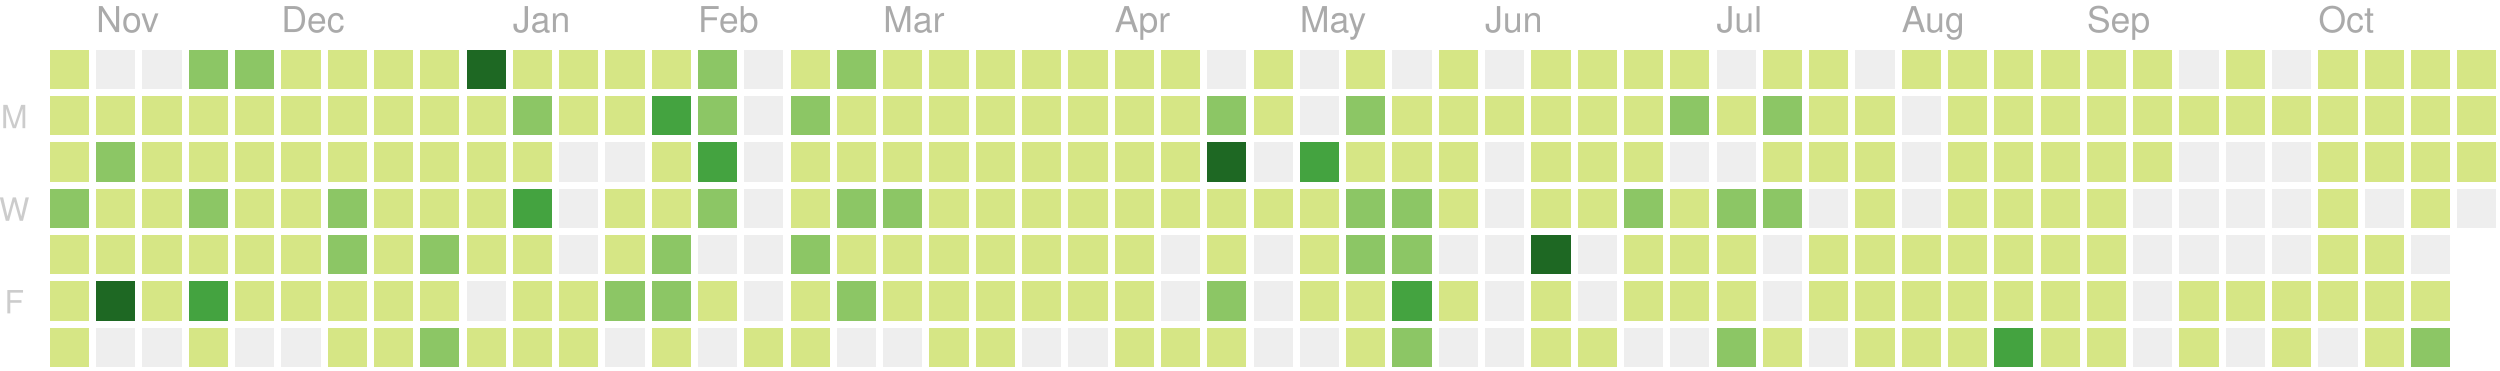
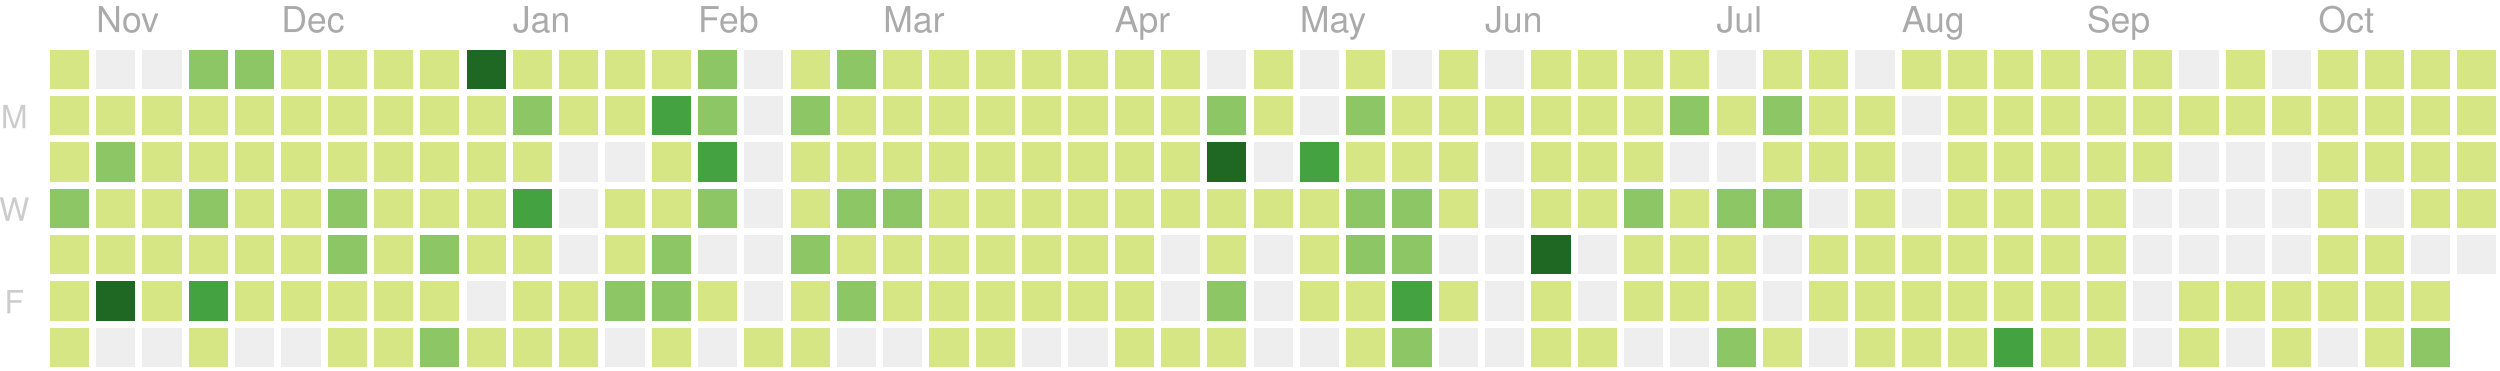
<svg xmlns="http://www.w3.org/2000/svg" version="1.1" width="702" height="104">
  <rect style="fill:#d6e685;shape-rendering:crispedges;" data-score="10" data-date="2018-10-28" x="14" y="14" width="11" height="11" />
  <rect style="fill:#eeeeee;shape-rendering:crispedges;" data-score="0" data-date="2018-11-04" x="27" y="14" width="11" height="11" />
  <rect style="fill:#eeeeee;shape-rendering:crispedges;" data-score="0" data-date="2018-11-11" x="40" y="14" width="11" height="11" />
  <rect style="fill:#8cc665;shape-rendering:crispedges;" data-score="15" data-date="2018-11-18" x="53" y="14" width="11" height="11" />
  <rect style="fill:#8cc665;shape-rendering:crispedges;" data-score="17" data-date="2018-11-25" x="66" y="14" width="11" height="11" />
  <rect style="fill:#d6e685;shape-rendering:crispedges;" data-score="4" data-date="2018-12-02" x="79" y="14" width="11" height="11" />
  <rect style="fill:#d6e685;shape-rendering:crispedges;" data-score="2" data-date="2018-12-09" x="92" y="14" width="11" height="11" />
  <rect style="fill:#d6e685;shape-rendering:crispedges;" data-score="3" data-date="2018-12-16" x="105" y="14" width="11" height="11" />
  <rect style="fill:#d6e685;shape-rendering:crispedges;" data-score="4" data-date="2018-12-23" x="118" y="14" width="11" height="11" />
  <rect style="fill:#1e6823;shape-rendering:crispedges;" data-score="77" data-date="2018-12-30" x="131" y="14" width="11" height="11" />
  <rect style="fill:#d6e685;shape-rendering:crispedges;" data-score="7" data-date="2019-01-06" x="144" y="14" width="11" height="11" />
  <rect style="fill:#d6e685;shape-rendering:crispedges;" data-score="1" data-date="2019-01-13" x="157" y="14" width="11" height="11" />
  <rect style="fill:#d6e685;shape-rendering:crispedges;" data-score="8" data-date="2019-01-20" x="170" y="14" width="11" height="11" />
  <rect style="fill:#d6e685;shape-rendering:crispedges;" data-score="7" data-date="2019-01-27" x="183" y="14" width="11" height="11" />
  <rect style="fill:#8cc665;shape-rendering:crispedges;" data-score="20" data-date="2019-02-03" x="196" y="14" width="11" height="11" />
  <rect style="fill:#eeeeee;shape-rendering:crispedges;" data-score="0" data-date="2019-02-10" x="209" y="14" width="11" height="11" />
  <rect style="fill:#d6e685;shape-rendering:crispedges;" data-score="2" data-date="2019-02-17" x="222" y="14" width="11" height="11" />
  <rect style="fill:#8cc665;shape-rendering:crispedges;" data-score="13" data-date="2019-02-24" x="235" y="14" width="11" height="11" />
  <rect style="fill:#d6e685;shape-rendering:crispedges;" data-score="6" data-date="2019-03-03" x="248" y="14" width="11" height="11" />
  <rect style="fill:#d6e685;shape-rendering:crispedges;" data-score="6" data-date="2019-03-10" x="261" y="14" width="11" height="11" />
  <rect style="fill:#d6e685;shape-rendering:crispedges;" data-score="1" data-date="2019-03-17" x="274" y="14" width="11" height="11" />
  <rect style="fill:#d6e685;shape-rendering:crispedges;" data-score="4" data-date="2019-03-24" x="287" y="14" width="11" height="11" />
  <rect style="fill:#d6e685;shape-rendering:crispedges;" data-score="3" data-date="2019-03-31" x="300" y="14" width="11" height="11" />
  <rect style="fill:#d6e685;shape-rendering:crispedges;" data-score="2" data-date="2019-04-07" x="313" y="14" width="11" height="11" />
  <rect style="fill:#d6e685;shape-rendering:crispedges;" data-score="3" data-date="2019-04-14" x="326" y="14" width="11" height="11" />
  <rect style="fill:#eeeeee;shape-rendering:crispedges;" data-score="0" data-date="2019-04-21" x="339" y="14" width="11" height="11" />
  <rect style="fill:#d6e685;shape-rendering:crispedges;" data-score="9" data-date="2019-04-28" x="352" y="14" width="11" height="11" />
  <rect style="fill:#eeeeee;shape-rendering:crispedges;" data-score="0" data-date="2019-05-05" x="365" y="14" width="11" height="11" />
  <rect style="fill:#d6e685;shape-rendering:crispedges;" data-score="6" data-date="2019-05-12" x="378" y="14" width="11" height="11" />
  <rect style="fill:#eeeeee;shape-rendering:crispedges;" data-score="0" data-date="2019-05-19" x="391" y="14" width="11" height="11" />
  <rect style="fill:#d6e685;shape-rendering:crispedges;" data-score="4" data-date="2019-05-26" x="404" y="14" width="11" height="11" />
  <rect style="fill:#eeeeee;shape-rendering:crispedges;" data-score="0" data-date="2019-06-02" x="417" y="14" width="11" height="11" />
  <rect style="fill:#d6e685;shape-rendering:crispedges;" data-score="1" data-date="2019-06-09" x="430" y="14" width="11" height="11" />
  <rect style="fill:#d6e685;shape-rendering:crispedges;" data-score="3" data-date="2019-06-16" x="443" y="14" width="11" height="11" />
  <rect style="fill:#d6e685;shape-rendering:crispedges;" data-score="2" data-date="2019-06-23" x="456" y="14" width="11" height="11" />
  <rect style="fill:#d6e685;shape-rendering:crispedges;" data-score="2" data-date="2019-06-30" x="469" y="14" width="11" height="11" />
  <rect style="fill:#eeeeee;shape-rendering:crispedges;" data-score="0" data-date="2019-07-07" x="482" y="14" width="11" height="11" />
  <rect style="fill:#d6e685;shape-rendering:crispedges;" data-score="7" data-date="2019-07-14" x="495" y="14" width="11" height="11" />
  <rect style="fill:#d6e685;shape-rendering:crispedges;" data-score="1" data-date="2019-07-21" x="508" y="14" width="11" height="11" />
  <rect style="fill:#eeeeee;shape-rendering:crispedges;" data-score="0" data-date="2019-07-28" x="521" y="14" width="11" height="11" />
  <rect style="fill:#d6e685;shape-rendering:crispedges;" data-score="3" data-date="2019-08-04" x="534" y="14" width="11" height="11" />
  <rect style="fill:#d6e685;shape-rendering:crispedges;" data-score="9" data-date="2019-08-11" x="547" y="14" width="11" height="11" />
  <rect style="fill:#d6e685;shape-rendering:crispedges;" data-score="1" data-date="2019-08-18" x="560" y="14" width="11" height="11" />
  <rect style="fill:#d6e685;shape-rendering:crispedges;" data-score="11" data-date="2019-08-25" x="573" y="14" width="11" height="11" />
  <rect style="fill:#d6e685;shape-rendering:crispedges;" data-score="4" data-date="2019-09-01" x="586" y="14" width="11" height="11" />
  <rect style="fill:#d6e685;shape-rendering:crispedges;" data-score="5" data-date="2019-09-08" x="599" y="14" width="11" height="11" />
  <rect style="fill:#eeeeee;shape-rendering:crispedges;" data-score="0" data-date="2019-09-15" x="612" y="14" width="11" height="11" />
  <rect style="fill:#d6e685;shape-rendering:crispedges;" data-score="6" data-date="2019-09-22" x="625" y="14" width="11" height="11" />
  <rect style="fill:#eeeeee;shape-rendering:crispedges;" data-score="0" data-date="2019-09-29" x="638" y="14" width="11" height="11" />
  <rect style="fill:#d6e685;shape-rendering:crispedges;" data-score="3" data-date="2019-10-06" x="651" y="14" width="11" height="11" />
  <rect style="fill:#d6e685;shape-rendering:crispedges;" data-score="2" data-date="2019-10-13" x="664" y="14" width="11" height="11" />
  <rect style="fill:#d6e685;shape-rendering:crispedges;" data-score="11" data-date="2019-10-20" x="677" y="14" width="11" height="11" />
  <rect style="fill:#d6e685;shape-rendering:crispedges;" data-score="4" data-date="2019-10-27" x="690" y="14" width="11" height="11" />
  <rect style="fill:#d6e685;shape-rendering:crispedges;" data-score="9" data-date="2018-10-29" x="14" y="27" width="11" height="11" />
  <rect style="fill:#d6e685;shape-rendering:crispedges;" data-score="6" data-date="2018-11-05" x="27" y="27" width="11" height="11" />
  <rect style="fill:#d6e685;shape-rendering:crispedges;" data-score="10" data-date="2018-11-12" x="40" y="27" width="11" height="11" />
  <rect style="fill:#d6e685;shape-rendering:crispedges;" data-score="11" data-date="2018-11-19" x="53" y="27" width="11" height="11" />
  <rect style="fill:#d6e685;shape-rendering:crispedges;" data-score="10" data-date="2018-11-26" x="66" y="27" width="11" height="11" />
  <rect style="fill:#d6e685;shape-rendering:crispedges;" data-score="4" data-date="2018-12-03" x="79" y="27" width="11" height="11" />
  <rect style="fill:#d6e685;shape-rendering:crispedges;" data-score="8" data-date="2018-12-10" x="92" y="27" width="11" height="11" />
  <rect style="fill:#d6e685;shape-rendering:crispedges;" data-score="9" data-date="2018-12-17" x="105" y="27" width="11" height="11" />
  <rect style="fill:#d6e685;shape-rendering:crispedges;" data-score="4" data-date="2018-12-24" x="118" y="27" width="11" height="11" />
  <rect style="fill:#d6e685;shape-rendering:crispedges;" data-score="8" data-date="2018-12-31" x="131" y="27" width="11" height="11" />
  <rect style="fill:#8cc665;shape-rendering:crispedges;" data-score="12" data-date="2019-01-07" x="144" y="27" width="11" height="11" />
  <rect style="fill:#d6e685;shape-rendering:crispedges;" data-score="2" data-date="2019-01-14" x="157" y="27" width="11" height="11" />
  <rect style="fill:#d6e685;shape-rendering:crispedges;" data-score="6" data-date="2019-01-21" x="170" y="27" width="11" height="11" />
  <rect style="fill:#44a340;shape-rendering:crispedges;" data-score="26" data-date="2019-01-28" x="183" y="27" width="11" height="11" />
  <rect style="fill:#8cc665;shape-rendering:crispedges;" data-score="17" data-date="2019-02-04" x="196" y="27" width="11" height="11" />
  <rect style="fill:#eeeeee;shape-rendering:crispedges;" data-score="0" data-date="2019-02-11" x="209" y="27" width="11" height="11" />
  <rect style="fill:#8cc665;shape-rendering:crispedges;" data-score="14" data-date="2019-02-18" x="222" y="27" width="11" height="11" />
  <rect style="fill:#d6e685;shape-rendering:crispedges;" data-score="3" data-date="2019-02-25" x="235" y="27" width="11" height="11" />
  <rect style="fill:#d6e685;shape-rendering:crispedges;" data-score="11" data-date="2019-03-04" x="248" y="27" width="11" height="11" />
  <rect style="fill:#d6e685;shape-rendering:crispedges;" data-score="5" data-date="2019-03-11" x="261" y="27" width="11" height="11" />
  <rect style="fill:#d6e685;shape-rendering:crispedges;" data-score="11" data-date="2019-03-18" x="274" y="27" width="11" height="11" />
  <rect style="fill:#d6e685;shape-rendering:crispedges;" data-score="4" data-date="2019-03-25" x="287" y="27" width="11" height="11" />
  <rect style="fill:#d6e685;shape-rendering:crispedges;" data-score="2" data-date="2019-04-01" x="300" y="27" width="11" height="11" />
  <rect style="fill:#d6e685;shape-rendering:crispedges;" data-score="2" data-date="2019-04-08" x="313" y="27" width="11" height="11" />
  <rect style="fill:#d6e685;shape-rendering:crispedges;" data-score="2" data-date="2019-04-15" x="326" y="27" width="11" height="11" />
  <rect style="fill:#8cc665;shape-rendering:crispedges;" data-score="12" data-date="2019-04-22" x="339" y="27" width="11" height="11" />
  <rect style="fill:#d6e685;shape-rendering:crispedges;" data-score="7" data-date="2019-04-29" x="352" y="27" width="11" height="11" />
  <rect style="fill:#eeeeee;shape-rendering:crispedges;" data-score="0" data-date="2019-05-06" x="365" y="27" width="11" height="11" />
  <rect style="fill:#8cc665;shape-rendering:crispedges;" data-score="17" data-date="2019-05-13" x="378" y="27" width="11" height="11" />
  <rect style="fill:#d6e685;shape-rendering:crispedges;" data-score="11" data-date="2019-05-20" x="391" y="27" width="11" height="11" />
  <rect style="fill:#d6e685;shape-rendering:crispedges;" data-score="11" data-date="2019-05-27" x="404" y="27" width="11" height="11" />
  <rect style="fill:#d6e685;shape-rendering:crispedges;" data-score="2" data-date="2019-06-03" x="417" y="27" width="11" height="11" />
  <rect style="fill:#d6e685;shape-rendering:crispedges;" data-score="5" data-date="2019-06-10" x="430" y="27" width="11" height="11" />
  <rect style="fill:#d6e685;shape-rendering:crispedges;" data-score="11" data-date="2019-06-17" x="443" y="27" width="11" height="11" />
  <rect style="fill:#d6e685;shape-rendering:crispedges;" data-score="5" data-date="2019-06-24" x="456" y="27" width="11" height="11" />
  <rect style="fill:#8cc665;shape-rendering:crispedges;" data-score="17" data-date="2019-07-01" x="469" y="27" width="11" height="11" />
  <rect style="fill:#d6e685;shape-rendering:crispedges;" data-score="6" data-date="2019-07-08" x="482" y="27" width="11" height="11" />
  <rect style="fill:#8cc665;shape-rendering:crispedges;" data-score="20" data-date="2019-07-15" x="495" y="27" width="11" height="11" />
  <rect style="fill:#d6e685;shape-rendering:crispedges;" data-score="6" data-date="2019-07-22" x="508" y="27" width="11" height="11" />
  <rect style="fill:#d6e685;shape-rendering:crispedges;" data-score="2" data-date="2019-07-29" x="521" y="27" width="11" height="11" />
  <rect style="fill:#eeeeee;shape-rendering:crispedges;" data-score="0" data-date="2019-08-05" x="534" y="27" width="11" height="11" />
  <rect style="fill:#d6e685;shape-rendering:crispedges;" data-score="6" data-date="2019-08-12" x="547" y="27" width="11" height="11" />
  <rect style="fill:#d6e685;shape-rendering:crispedges;" data-score="3" data-date="2019-08-19" x="560" y="27" width="11" height="11" />
  <rect style="fill:#d6e685;shape-rendering:crispedges;" data-score="4" data-date="2019-08-26" x="573" y="27" width="11" height="11" />
  <rect style="fill:#d6e685;shape-rendering:crispedges;" data-score="1" data-date="2019-09-02" x="586" y="27" width="11" height="11" />
  <rect style="fill:#d6e685;shape-rendering:crispedges;" data-score="9" data-date="2019-09-09" x="599" y="27" width="11" height="11" />
  <rect style="fill:#d6e685;shape-rendering:crispedges;" data-score="1" data-date="2019-09-16" x="612" y="27" width="11" height="11" />
  <rect style="fill:#d6e685;shape-rendering:crispedges;" data-score="2" data-date="2019-09-23" x="625" y="27" width="11" height="11" />
  <rect style="fill:#d6e685;shape-rendering:crispedges;" data-score="3" data-date="2019-09-30" x="638" y="27" width="11" height="11" />
  <rect style="fill:#d6e685;shape-rendering:crispedges;" data-score="2" data-date="2019-10-07" x="651" y="27" width="11" height="11" />
  <rect style="fill:#d6e685;shape-rendering:crispedges;" data-score="1" data-date="2019-10-14" x="664" y="27" width="11" height="11" />
  <rect style="fill:#d6e685;shape-rendering:crispedges;" data-score="4" data-date="2019-10-21" x="677" y="27" width="11" height="11" />
  <rect style="fill:#d6e685;shape-rendering:crispedges;" data-score="6" data-date="2019-10-28" x="690" y="27" width="11" height="11" />
  <rect style="fill:#d6e685;shape-rendering:crispedges;" data-score="9" data-date="2018-10-30" x="14" y="40" width="11" height="11" />
  <rect style="fill:#8cc665;shape-rendering:crispedges;" data-score="19" data-date="2018-11-06" x="27" y="40" width="11" height="11" />
  <rect style="fill:#d6e685;shape-rendering:crispedges;" data-score="1" data-date="2018-11-13" x="40" y="40" width="11" height="11" />
  <rect style="fill:#d6e685;shape-rendering:crispedges;" data-score="8" data-date="2018-11-20" x="53" y="40" width="11" height="11" />
  <rect style="fill:#d6e685;shape-rendering:crispedges;" data-score="6" data-date="2018-11-27" x="66" y="40" width="11" height="11" />
  <rect style="fill:#d6e685;shape-rendering:crispedges;" data-score="7" data-date="2018-12-04" x="79" y="40" width="11" height="11" />
  <rect style="fill:#d6e685;shape-rendering:crispedges;" data-score="5" data-date="2018-12-11" x="92" y="40" width="11" height="11" />
  <rect style="fill:#d6e685;shape-rendering:crispedges;" data-score="7" data-date="2018-12-18" x="105" y="40" width="11" height="11" />
  <rect style="fill:#d6e685;shape-rendering:crispedges;" data-score="2" data-date="2018-12-25" x="118" y="40" width="11" height="11" />
  <rect style="fill:#d6e685;shape-rendering:crispedges;" data-score="10" data-date="2019-01-01" x="131" y="40" width="11" height="11" />
  <rect style="fill:#d6e685;shape-rendering:crispedges;" data-score="4" data-date="2019-01-08" x="144" y="40" width="11" height="11" />
  <rect style="fill:#eeeeee;shape-rendering:crispedges;" data-score="0" data-date="2019-01-15" x="157" y="40" width="11" height="11" />
  <rect style="fill:#eeeeee;shape-rendering:crispedges;" data-score="0" data-date="2019-01-22" x="170" y="40" width="11" height="11" />
  <rect style="fill:#d6e685;shape-rendering:crispedges;" data-score="9" data-date="2019-01-29" x="183" y="40" width="11" height="11" />
  <rect style="fill:#44a340;shape-rendering:crispedges;" data-score="29" data-date="2019-02-05" x="196" y="40" width="11" height="11" />
  <rect style="fill:#eeeeee;shape-rendering:crispedges;" data-score="0" data-date="2019-02-12" x="209" y="40" width="11" height="11" />
  <rect style="fill:#d6e685;shape-rendering:crispedges;" data-score="2" data-date="2019-02-19" x="222" y="40" width="11" height="11" />
  <rect style="fill:#d6e685;shape-rendering:crispedges;" data-score="4" data-date="2019-02-26" x="235" y="40" width="11" height="11" />
  <rect style="fill:#d6e685;shape-rendering:crispedges;" data-score="3" data-date="2019-03-05" x="248" y="40" width="11" height="11" />
  <rect style="fill:#d6e685;shape-rendering:crispedges;" data-score="2" data-date="2019-03-12" x="261" y="40" width="11" height="11" />
  <rect style="fill:#d6e685;shape-rendering:crispedges;" data-score="8" data-date="2019-03-19" x="274" y="40" width="11" height="11" />
  <rect style="fill:#d6e685;shape-rendering:crispedges;" data-score="3" data-date="2019-03-26" x="287" y="40" width="11" height="11" />
  <rect style="fill:#d6e685;shape-rendering:crispedges;" data-score="6" data-date="2019-04-02" x="300" y="40" width="11" height="11" />
  <rect style="fill:#d6e685;shape-rendering:crispedges;" data-score="4" data-date="2019-04-09" x="313" y="40" width="11" height="11" />
  <rect style="fill:#d6e685;shape-rendering:crispedges;" data-score="3" data-date="2019-04-16" x="326" y="40" width="11" height="11" />
  <rect style="fill:#1e6823;shape-rendering:crispedges;" data-score="35" data-date="2019-04-23" x="339" y="40" width="11" height="11" />
  <rect style="fill:#eeeeee;shape-rendering:crispedges;" data-score="0" data-date="2019-04-30" x="352" y="40" width="11" height="11" />
  <rect style="fill:#44a340;shape-rendering:crispedges;" data-score="31" data-date="2019-05-07" x="365" y="40" width="11" height="11" />
  <rect style="fill:#d6e685;shape-rendering:crispedges;" data-score="7" data-date="2019-05-14" x="378" y="40" width="11" height="11" />
  <rect style="fill:#d6e685;shape-rendering:crispedges;" data-score="8" data-date="2019-05-21" x="391" y="40" width="11" height="11" />
  <rect style="fill:#d6e685;shape-rendering:crispedges;" data-score="8" data-date="2019-05-28" x="404" y="40" width="11" height="11" />
  <rect style="fill:#eeeeee;shape-rendering:crispedges;" data-score="0" data-date="2019-06-04" x="417" y="40" width="11" height="11" />
  <rect style="fill:#d6e685;shape-rendering:crispedges;" data-score="10" data-date="2019-06-11" x="430" y="40" width="11" height="11" />
  <rect style="fill:#d6e685;shape-rendering:crispedges;" data-score="4" data-date="2019-06-18" x="443" y="40" width="11" height="11" />
  <rect style="fill:#d6e685;shape-rendering:crispedges;" data-score="11" data-date="2019-06-25" x="456" y="40" width="11" height="11" />
  <rect style="fill:#eeeeee;shape-rendering:crispedges;" data-score="0" data-date="2019-07-02" x="469" y="40" width="11" height="11" />
  <rect style="fill:#eeeeee;shape-rendering:crispedges;" data-score="0" data-date="2019-07-09" x="482" y="40" width="11" height="11" />
  <rect style="fill:#d6e685;shape-rendering:crispedges;" data-score="10" data-date="2019-07-16" x="495" y="40" width="11" height="11" />
  <rect style="fill:#d6e685;shape-rendering:crispedges;" data-score="2" data-date="2019-07-23" x="508" y="40" width="11" height="11" />
  <rect style="fill:#d6e685;shape-rendering:crispedges;" data-score="5" data-date="2019-07-30" x="521" y="40" width="11" height="11" />
  <rect style="fill:#eeeeee;shape-rendering:crispedges;" data-score="0" data-date="2019-08-06" x="534" y="40" width="11" height="11" />
  <rect style="fill:#d6e685;shape-rendering:crispedges;" data-score="2" data-date="2019-08-13" x="547" y="40" width="11" height="11" />
  <rect style="fill:#d6e685;shape-rendering:crispedges;" data-score="2" data-date="2019-08-20" x="560" y="40" width="11" height="11" />
  <rect style="fill:#d6e685;shape-rendering:crispedges;" data-score="1" data-date="2019-08-27" x="573" y="40" width="11" height="11" />
  <rect style="fill:#d6e685;shape-rendering:crispedges;" data-score="3" data-date="2019-09-03" x="586" y="40" width="11" height="11" />
  <rect style="fill:#d6e685;shape-rendering:crispedges;" data-score="5" data-date="2019-09-10" x="599" y="40" width="11" height="11" />
  <rect style="fill:#eeeeee;shape-rendering:crispedges;" data-score="0" data-date="2019-09-17" x="612" y="40" width="11" height="11" />
  <rect style="fill:#eeeeee;shape-rendering:crispedges;" data-score="0" data-date="2019-09-24" x="625" y="40" width="11" height="11" />
  <rect style="fill:#eeeeee;shape-rendering:crispedges;" data-score="0" data-date="2019-10-01" x="638" y="40" width="11" height="11" />
  <rect style="fill:#d6e685;shape-rendering:crispedges;" data-score="1" data-date="2019-10-08" x="651" y="40" width="11" height="11" />
  <rect style="fill:#d6e685;shape-rendering:crispedges;" data-score="1" data-date="2019-10-15" x="664" y="40" width="11" height="11" />
  <rect style="fill:#d6e685;shape-rendering:crispedges;" data-score="4" data-date="2019-10-22" x="677" y="40" width="11" height="11" />
  <rect style="fill:#d6e685;shape-rendering:crispedges;" data-score="1" data-date="2019-10-29" x="690" y="40" width="11" height="11" />
  <rect style="fill:#8cc665;shape-rendering:crispedges;" data-score="13" data-date="2018-10-31" x="14" y="53" width="11" height="11" />
  <rect style="fill:#d6e685;shape-rendering:crispedges;" data-score="6" data-date="2018-11-07" x="27" y="53" width="11" height="11" />
  <rect style="fill:#d6e685;shape-rendering:crispedges;" data-score="3" data-date="2018-11-14" x="40" y="53" width="11" height="11" />
  <rect style="fill:#8cc665;shape-rendering:crispedges;" data-score="13" data-date="2018-11-21" x="53" y="53" width="11" height="11" />
  <rect style="fill:#d6e685;shape-rendering:crispedges;" data-score="7" data-date="2018-11-28" x="66" y="53" width="11" height="11" />
  <rect style="fill:#d6e685;shape-rendering:crispedges;" data-score="10" data-date="2018-12-05" x="79" y="53" width="11" height="11" />
  <rect style="fill:#8cc665;shape-rendering:crispedges;" data-score="13" data-date="2018-12-12" x="92" y="53" width="11" height="11" />
  <rect style="fill:#d6e685;shape-rendering:crispedges;" data-score="9" data-date="2018-12-19" x="105" y="53" width="11" height="11" />
  <rect style="fill:#d6e685;shape-rendering:crispedges;" data-score="2" data-date="2018-12-26" x="118" y="53" width="11" height="11" />
  <rect style="fill:#d6e685;shape-rendering:crispedges;" data-score="11" data-date="2019-01-02" x="131" y="53" width="11" height="11" />
  <rect style="fill:#44a340;shape-rendering:crispedges;" data-score="28" data-date="2019-01-09" x="144" y="53" width="11" height="11" />
  <rect style="fill:#eeeeee;shape-rendering:crispedges;" data-score="0" data-date="2019-01-16" x="157" y="53" width="11" height="11" />
  <rect style="fill:#d6e685;shape-rendering:crispedges;" data-score="6" data-date="2019-01-23" x="170" y="53" width="11" height="11" />
  <rect style="fill:#d6e685;shape-rendering:crispedges;" data-score="9" data-date="2019-01-30" x="183" y="53" width="11" height="11" />
  <rect style="fill:#8cc665;shape-rendering:crispedges;" data-score="13" data-date="2019-02-06" x="196" y="53" width="11" height="11" />
  <rect style="fill:#eeeeee;shape-rendering:crispedges;" data-score="0" data-date="2019-02-13" x="209" y="53" width="11" height="11" />
  <rect style="fill:#d6e685;shape-rendering:crispedges;" data-score="10" data-date="2019-02-20" x="222" y="53" width="11" height="11" />
  <rect style="fill:#8cc665;shape-rendering:crispedges;" data-score="22" data-date="2019-02-27" x="235" y="53" width="11" height="11" />
  <rect style="fill:#8cc665;shape-rendering:crispedges;" data-score="14" data-date="2019-03-06" x="248" y="53" width="11" height="11" />
  <rect style="fill:#d6e685;shape-rendering:crispedges;" data-score="3" data-date="2019-03-13" x="261" y="53" width="11" height="11" />
  <rect style="fill:#d6e685;shape-rendering:crispedges;" data-score="4" data-date="2019-03-20" x="274" y="53" width="11" height="11" />
  <rect style="fill:#d6e685;shape-rendering:crispedges;" data-score="2" data-date="2019-03-27" x="287" y="53" width="11" height="11" />
  <rect style="fill:#d6e685;shape-rendering:crispedges;" data-score="3" data-date="2019-04-03" x="300" y="53" width="11" height="11" />
  <rect style="fill:#d6e685;shape-rendering:crispedges;" data-score="6" data-date="2019-04-10" x="313" y="53" width="11" height="11" />
  <rect style="fill:#d6e685;shape-rendering:crispedges;" data-score="5" data-date="2019-04-17" x="326" y="53" width="11" height="11" />
  <rect style="fill:#d6e685;shape-rendering:crispedges;" data-score="4" data-date="2019-04-24" x="339" y="53" width="11" height="11" />
  <rect style="fill:#d6e685;shape-rendering:crispedges;" data-score="2" data-date="2019-05-01" x="352" y="53" width="11" height="11" />
  <rect style="fill:#d6e685;shape-rendering:crispedges;" data-score="4" data-date="2019-05-08" x="365" y="53" width="11" height="11" />
  <rect style="fill:#8cc665;shape-rendering:crispedges;" data-score="15" data-date="2019-05-15" x="378" y="53" width="11" height="11" />
  <rect style="fill:#8cc665;shape-rendering:crispedges;" data-score="12" data-date="2019-05-22" x="391" y="53" width="11" height="11" />
  <rect style="fill:#d6e685;shape-rendering:crispedges;" data-score="9" data-date="2019-05-29" x="404" y="53" width="11" height="11" />
  <rect style="fill:#eeeeee;shape-rendering:crispedges;" data-score="0" data-date="2019-06-05" x="417" y="53" width="11" height="11" />
  <rect style="fill:#d6e685;shape-rendering:crispedges;" data-score="2" data-date="2019-06-12" x="430" y="53" width="11" height="11" />
  <rect style="fill:#d6e685;shape-rendering:crispedges;" data-score="1" data-date="2019-06-19" x="443" y="53" width="11" height="11" />
  <rect style="fill:#8cc665;shape-rendering:crispedges;" data-score="17" data-date="2019-06-26" x="456" y="53" width="11" height="11" />
  <rect style="fill:#d6e685;shape-rendering:crispedges;" data-score="11" data-date="2019-07-03" x="469" y="53" width="11" height="11" />
  <rect style="fill:#8cc665;shape-rendering:crispedges;" data-score="20" data-date="2019-07-10" x="482" y="53" width="11" height="11" />
  <rect style="fill:#8cc665;shape-rendering:crispedges;" data-score="14" data-date="2019-07-17" x="495" y="53" width="11" height="11" />
  <rect style="fill:#eeeeee;shape-rendering:crispedges;" data-score="0" data-date="2019-07-24" x="508" y="53" width="11" height="11" />
  <rect style="fill:#d6e685;shape-rendering:crispedges;" data-score="1" data-date="2019-07-31" x="521" y="53" width="11" height="11" />
  <rect style="fill:#eeeeee;shape-rendering:crispedges;" data-score="0" data-date="2019-08-07" x="534" y="53" width="11" height="11" />
  <rect style="fill:#d6e685;shape-rendering:crispedges;" data-score="10" data-date="2019-08-14" x="547" y="53" width="11" height="11" />
  <rect style="fill:#d6e685;shape-rendering:crispedges;" data-score="1" data-date="2019-08-21" x="560" y="53" width="11" height="11" />
  <rect style="fill:#d6e685;shape-rendering:crispedges;" data-score="7" data-date="2019-08-28" x="573" y="53" width="11" height="11" />
  <rect style="fill:#d6e685;shape-rendering:crispedges;" data-score="2" data-date="2019-09-04" x="586" y="53" width="11" height="11" />
  <rect style="fill:#eeeeee;shape-rendering:crispedges;" data-score="0" data-date="2019-09-11" x="599" y="53" width="11" height="11" />
  <rect style="fill:#eeeeee;shape-rendering:crispedges;" data-score="0" data-date="2019-09-18" x="612" y="53" width="11" height="11" />
  <rect style="fill:#eeeeee;shape-rendering:crispedges;" data-score="0" data-date="2019-09-25" x="625" y="53" width="11" height="11" />
  <rect style="fill:#eeeeee;shape-rendering:crispedges;" data-score="0" data-date="2019-10-02" x="638" y="53" width="11" height="11" />
  <rect style="fill:#d6e685;shape-rendering:crispedges;" data-score="2" data-date="2019-10-09" x="651" y="53" width="11" height="11" />
  <rect style="fill:#eeeeee;shape-rendering:crispedges;" data-score="0" data-date="2019-10-16" x="664" y="53" width="11" height="11" />
  <rect style="fill:#d6e685;shape-rendering:crispedges;" data-score="9" data-date="2019-10-23" x="677" y="53" width="11" height="11" />
-   <rect style="fill:#eeeeee;shape-rendering:crispedges;" data-score="0" data-date="2019-10-30" x="690" y="53" width="11" height="11" />
+   <rect style="fill:#d6e685;shape-rendering:crispedges;" data-score="2" data-date="2019-10-30" x="690" y="53" width="11" height="11" />
  <rect style="fill:#d6e685;shape-rendering:crispedges;" data-score="7" data-date="2018-11-01" x="14" y="66" width="11" height="11" />
  <rect style="fill:#d6e685;shape-rendering:crispedges;" data-score="5" data-date="2018-11-08" x="27" y="66" width="11" height="11" />
  <rect style="fill:#d6e685;shape-rendering:crispedges;" data-score="3" data-date="2018-11-15" x="40" y="66" width="11" height="11" />
  <rect style="fill:#d6e685;shape-rendering:crispedges;" data-score="1" data-date="2018-11-22" x="53" y="66" width="11" height="11" />
  <rect style="fill:#d6e685;shape-rendering:crispedges;" data-score="6" data-date="2018-11-29" x="66" y="66" width="11" height="11" />
  <rect style="fill:#d6e685;shape-rendering:crispedges;" data-score="2" data-date="2018-12-06" x="79" y="66" width="11" height="11" />
  <rect style="fill:#8cc665;shape-rendering:crispedges;" data-score="17" data-date="2018-12-13" x="92" y="66" width="11" height="11" />
  <rect style="fill:#d6e685;shape-rendering:crispedges;" data-score="10" data-date="2018-12-20" x="105" y="66" width="11" height="11" />
  <rect style="fill:#8cc665;shape-rendering:crispedges;" data-score="15" data-date="2018-12-27" x="118" y="66" width="11" height="11" />
  <rect style="fill:#d6e685;shape-rendering:crispedges;" data-score="6" data-date="2019-01-03" x="131" y="66" width="11" height="11" />
  <rect style="fill:#d6e685;shape-rendering:crispedges;" data-score="6" data-date="2019-01-10" x="144" y="66" width="11" height="11" />
  <rect style="fill:#eeeeee;shape-rendering:crispedges;" data-score="0" data-date="2019-01-17" x="157" y="66" width="11" height="11" />
  <rect style="fill:#d6e685;shape-rendering:crispedges;" data-score="5" data-date="2019-01-24" x="170" y="66" width="11" height="11" />
  <rect style="fill:#8cc665;shape-rendering:crispedges;" data-score="17" data-date="2019-01-31" x="183" y="66" width="11" height="11" />
  <rect style="fill:#eeeeee;shape-rendering:crispedges;" data-score="0" data-date="2019-02-07" x="196" y="66" width="11" height="11" />
  <rect style="fill:#eeeeee;shape-rendering:crispedges;" data-score="0" data-date="2019-02-14" x="209" y="66" width="11" height="11" />
  <rect style="fill:#8cc665;shape-rendering:crispedges;" data-score="12" data-date="2019-02-21" x="222" y="66" width="11" height="11" />
  <rect style="fill:#d6e685;shape-rendering:crispedges;" data-score="11" data-date="2019-02-28" x="235" y="66" width="11" height="11" />
  <rect style="fill:#d6e685;shape-rendering:crispedges;" data-score="6" data-date="2019-03-07" x="248" y="66" width="11" height="11" />
  <rect style="fill:#d6e685;shape-rendering:crispedges;" data-score="8" data-date="2019-03-14" x="261" y="66" width="11" height="11" />
  <rect style="fill:#d6e685;shape-rendering:crispedges;" data-score="1" data-date="2019-03-21" x="274" y="66" width="11" height="11" />
  <rect style="fill:#d6e685;shape-rendering:crispedges;" data-score="2" data-date="2019-03-28" x="287" y="66" width="11" height="11" />
  <rect style="fill:#d6e685;shape-rendering:crispedges;" data-score="2" data-date="2019-04-04" x="300" y="66" width="11" height="11" />
  <rect style="fill:#d6e685;shape-rendering:crispedges;" data-score="4" data-date="2019-04-11" x="313" y="66" width="11" height="11" />
  <rect style="fill:#eeeeee;shape-rendering:crispedges;" data-score="0" data-date="2019-04-18" x="326" y="66" width="11" height="11" />
  <rect style="fill:#d6e685;shape-rendering:crispedges;" data-score="1" data-date="2019-04-25" x="339" y="66" width="11" height="11" />
  <rect style="fill:#eeeeee;shape-rendering:crispedges;" data-score="0" data-date="2019-05-02" x="352" y="66" width="11" height="11" />
  <rect style="fill:#d6e685;shape-rendering:crispedges;" data-score="1" data-date="2019-05-09" x="365" y="66" width="11" height="11" />
  <rect style="fill:#8cc665;shape-rendering:crispedges;" data-score="19" data-date="2019-05-16" x="378" y="66" width="11" height="11" />
  <rect style="fill:#8cc665;shape-rendering:crispedges;" data-score="17" data-date="2019-05-23" x="391" y="66" width="11" height="11" />
  <rect style="fill:#eeeeee;shape-rendering:crispedges;" data-score="0" data-date="2019-05-30" x="404" y="66" width="11" height="11" />
  <rect style="fill:#eeeeee;shape-rendering:crispedges;" data-score="0" data-date="2019-06-06" x="417" y="66" width="11" height="11" />
  <rect style="fill:#1e6823;shape-rendering:crispedges;" data-score="44" data-date="2019-06-13" x="430" y="66" width="11" height="11" />
  <rect style="fill:#eeeeee;shape-rendering:crispedges;" data-score="0" data-date="2019-06-20" x="443" y="66" width="11" height="11" />
  <rect style="fill:#d6e685;shape-rendering:crispedges;" data-score="4" data-date="2019-06-27" x="456" y="66" width="11" height="11" />
  <rect style="fill:#d6e685;shape-rendering:crispedges;" data-score="4" data-date="2019-07-04" x="469" y="66" width="11" height="11" />
  <rect style="fill:#d6e685;shape-rendering:crispedges;" data-score="1" data-date="2019-07-11" x="482" y="66" width="11" height="11" />
  <rect style="fill:#eeeeee;shape-rendering:crispedges;" data-score="0" data-date="2019-07-18" x="495" y="66" width="11" height="11" />
  <rect style="fill:#d6e685;shape-rendering:crispedges;" data-score="8" data-date="2019-07-25" x="508" y="66" width="11" height="11" />
  <rect style="fill:#d6e685;shape-rendering:crispedges;" data-score="7" data-date="2019-08-01" x="521" y="66" width="11" height="11" />
  <rect style="fill:#d6e685;shape-rendering:crispedges;" data-score="2" data-date="2019-08-08" x="534" y="66" width="11" height="11" />
  <rect style="fill:#d6e685;shape-rendering:crispedges;" data-score="2" data-date="2019-08-15" x="547" y="66" width="11" height="11" />
  <rect style="fill:#d6e685;shape-rendering:crispedges;" data-score="2" data-date="2019-08-22" x="560" y="66" width="11" height="11" />
  <rect style="fill:#d6e685;shape-rendering:crispedges;" data-score="2" data-date="2019-08-29" x="573" y="66" width="11" height="11" />
  <rect style="fill:#d6e685;shape-rendering:crispedges;" data-score="2" data-date="2019-09-05" x="586" y="66" width="11" height="11" />
  <rect style="fill:#eeeeee;shape-rendering:crispedges;" data-score="0" data-date="2019-09-12" x="599" y="66" width="11" height="11" />
  <rect style="fill:#eeeeee;shape-rendering:crispedges;" data-score="0" data-date="2019-09-19" x="612" y="66" width="11" height="11" />
  <rect style="fill:#eeeeee;shape-rendering:crispedges;" data-score="0" data-date="2019-09-26" x="625" y="66" width="11" height="11" />
  <rect style="fill:#eeeeee;shape-rendering:crispedges;" data-score="0" data-date="2019-10-03" x="638" y="66" width="11" height="11" />
  <rect style="fill:#d6e685;shape-rendering:crispedges;" data-score="1" data-date="2019-10-10" x="651" y="66" width="11" height="11" />
  <rect style="fill:#d6e685;shape-rendering:crispedges;" data-score="1" data-date="2019-10-17" x="664" y="66" width="11" height="11" />
  <rect style="fill:#eeeeee;shape-rendering:crispedges;" data-score="0" data-date="2019-10-24" x="677" y="66" width="11" height="11" />
+   <rect style="fill:#eeeeee;shape-rendering:crispedges;" data-score="0" data-date="2019-10-31" x="690" y="66" width="11" height="11" />
  <rect style="fill:#d6e685;shape-rendering:crispedges;" data-score="7" data-date="2018-11-02" x="14" y="79" width="11" height="11" />
  <rect style="fill:#1e6823;shape-rendering:crispedges;" data-score="43" data-date="2018-11-09" x="27" y="79" width="11" height="11" />
  <rect style="fill:#d6e685;shape-rendering:crispedges;" data-score="5" data-date="2018-11-16" x="40" y="79" width="11" height="11" />
  <rect style="fill:#44a340;shape-rendering:crispedges;" data-score="28" data-date="2018-11-23" x="53" y="79" width="11" height="11" />
  <rect style="fill:#d6e685;shape-rendering:crispedges;" data-score="7" data-date="2018-11-30" x="66" y="79" width="11" height="11" />
  <rect style="fill:#d6e685;shape-rendering:crispedges;" data-score="5" data-date="2018-12-07" x="79" y="79" width="11" height="11" />
  <rect style="fill:#d6e685;shape-rendering:crispedges;" data-score="5" data-date="2018-12-14" x="92" y="79" width="11" height="11" />
  <rect style="fill:#d6e685;shape-rendering:crispedges;" data-score="2" data-date="2018-12-21" x="105" y="79" width="11" height="11" />
  <rect style="fill:#d6e685;shape-rendering:crispedges;" data-score="11" data-date="2018-12-28" x="118" y="79" width="11" height="11" />
  <rect style="fill:#eeeeee;shape-rendering:crispedges;" data-score="0" data-date="2019-01-04" x="131" y="79" width="11" height="11" />
  <rect style="fill:#d6e685;shape-rendering:crispedges;" data-score="10" data-date="2019-01-11" x="144" y="79" width="11" height="11" />
  <rect style="fill:#d6e685;shape-rendering:crispedges;" data-score="4" data-date="2019-01-18" x="157" y="79" width="11" height="11" />
  <rect style="fill:#8cc665;shape-rendering:crispedges;" data-score="13" data-date="2019-01-25" x="170" y="79" width="11" height="11" />
  <rect style="fill:#8cc665;shape-rendering:crispedges;" data-score="16" data-date="2019-02-01" x="183" y="79" width="11" height="11" />
  <rect style="fill:#d6e685;shape-rendering:crispedges;" data-score="1" data-date="2019-02-08" x="196" y="79" width="11" height="11" />
  <rect style="fill:#eeeeee;shape-rendering:crispedges;" data-score="0" data-date="2019-02-15" x="209" y="79" width="11" height="11" />
  <rect style="fill:#d6e685;shape-rendering:crispedges;" data-score="2" data-date="2019-02-22" x="222" y="79" width="11" height="11" />
  <rect style="fill:#8cc665;shape-rendering:crispedges;" data-score="19" data-date="2019-03-01" x="235" y="79" width="11" height="11" />
  <rect style="fill:#d6e685;shape-rendering:crispedges;" data-score="1" data-date="2019-03-08" x="248" y="79" width="11" height="11" />
  <rect style="fill:#d6e685;shape-rendering:crispedges;" data-score="6" data-date="2019-03-15" x="261" y="79" width="11" height="11" />
  <rect style="fill:#d6e685;shape-rendering:crispedges;" data-score="10" data-date="2019-03-22" x="274" y="79" width="11" height="11" />
  <rect style="fill:#d6e685;shape-rendering:crispedges;" data-score="2" data-date="2019-03-29" x="287" y="79" width="11" height="11" />
  <rect style="fill:#d6e685;shape-rendering:crispedges;" data-score="2" data-date="2019-04-05" x="300" y="79" width="11" height="11" />
  <rect style="fill:#d6e685;shape-rendering:crispedges;" data-score="8" data-date="2019-04-12" x="313" y="79" width="11" height="11" />
  <rect style="fill:#eeeeee;shape-rendering:crispedges;" data-score="0" data-date="2019-04-19" x="326" y="79" width="11" height="11" />
  <rect style="fill:#8cc665;shape-rendering:crispedges;" data-score="15" data-date="2019-04-26" x="339" y="79" width="11" height="11" />
  <rect style="fill:#eeeeee;shape-rendering:crispedges;" data-score="0" data-date="2019-05-03" x="352" y="79" width="11" height="11" />
  <rect style="fill:#d6e685;shape-rendering:crispedges;" data-score="7" data-date="2019-05-10" x="365" y="79" width="11" height="11" />
  <rect style="fill:#d6e685;shape-rendering:crispedges;" data-score="10" data-date="2019-05-17" x="378" y="79" width="11" height="11" />
  <rect style="fill:#44a340;shape-rendering:crispedges;" data-score="25" data-date="2019-05-24" x="391" y="79" width="11" height="11" />
  <rect style="fill:#d6e685;shape-rendering:crispedges;" data-score="9" data-date="2019-05-31" x="404" y="79" width="11" height="11" />
  <rect style="fill:#eeeeee;shape-rendering:crispedges;" data-score="0" data-date="2019-06-07" x="417" y="79" width="11" height="11" />
  <rect style="fill:#d6e685;shape-rendering:crispedges;" data-score="11" data-date="2019-06-14" x="430" y="79" width="11" height="11" />
  <rect style="fill:#eeeeee;shape-rendering:crispedges;" data-score="0" data-date="2019-06-21" x="443" y="79" width="11" height="11" />
  <rect style="fill:#d6e685;shape-rendering:crispedges;" data-score="5" data-date="2019-06-28" x="456" y="79" width="11" height="11" />
  <rect style="fill:#d6e685;shape-rendering:crispedges;" data-score="6" data-date="2019-07-05" x="469" y="79" width="11" height="11" />
  <rect style="fill:#d6e685;shape-rendering:crispedges;" data-score="2" data-date="2019-07-12" x="482" y="79" width="11" height="11" />
  <rect style="fill:#eeeeee;shape-rendering:crispedges;" data-score="0" data-date="2019-07-19" x="495" y="79" width="11" height="11" />
  <rect style="fill:#d6e685;shape-rendering:crispedges;" data-score="4" data-date="2019-07-26" x="508" y="79" width="11" height="11" />
  <rect style="fill:#d6e685;shape-rendering:crispedges;" data-score="4" data-date="2019-08-02" x="521" y="79" width="11" height="11" />
  <rect style="fill:#d6e685;shape-rendering:crispedges;" data-score="1" data-date="2019-08-09" x="534" y="79" width="11" height="11" />
  <rect style="fill:#d6e685;shape-rendering:crispedges;" data-score="2" data-date="2019-08-16" x="547" y="79" width="11" height="11" />
  <rect style="fill:#d6e685;shape-rendering:crispedges;" data-score="2" data-date="2019-08-23" x="560" y="79" width="11" height="11" />
  <rect style="fill:#d6e685;shape-rendering:crispedges;" data-score="2" data-date="2019-08-30" x="573" y="79" width="11" height="11" />
  <rect style="fill:#d6e685;shape-rendering:crispedges;" data-score="1" data-date="2019-09-06" x="586" y="79" width="11" height="11" />
  <rect style="fill:#eeeeee;shape-rendering:crispedges;" data-score="0" data-date="2019-09-13" x="599" y="79" width="11" height="11" />
  <rect style="fill:#d6e685;shape-rendering:crispedges;" data-score="2" data-date="2019-09-20" x="612" y="79" width="11" height="11" />
  <rect style="fill:#d6e685;shape-rendering:crispedges;" data-score="1" data-date="2019-09-27" x="625" y="79" width="11" height="11" />
  <rect style="fill:#d6e685;shape-rendering:crispedges;" data-score="1" data-date="2019-10-04" x="638" y="79" width="11" height="11" />
  <rect style="fill:#d6e685;shape-rendering:crispedges;" data-score="2" data-date="2019-10-11" x="651" y="79" width="11" height="11" />
  <rect style="fill:#d6e685;shape-rendering:crispedges;" data-score="1" data-date="2019-10-18" x="664" y="79" width="11" height="11" />
  <rect style="fill:#d6e685;shape-rendering:crispedges;" data-score="1" data-date="2019-10-25" x="677" y="79" width="11" height="11" />
  <rect style="fill:#d6e685;shape-rendering:crispedges;" data-score="1" data-date="2018-11-03" x="14" y="92" width="11" height="11" />
  <rect style="fill:#eeeeee;shape-rendering:crispedges;" data-score="0" data-date="2018-11-10" x="27" y="92" width="11" height="11" />
  <rect style="fill:#eeeeee;shape-rendering:crispedges;" data-score="0" data-date="2018-11-17" x="40" y="92" width="11" height="11" />
  <rect style="fill:#d6e685;shape-rendering:crispedges;" data-score="8" data-date="2018-11-24" x="53" y="92" width="11" height="11" />
  <rect style="fill:#eeeeee;shape-rendering:crispedges;" data-score="0" data-date="2018-12-01" x="66" y="92" width="11" height="11" />
  <rect style="fill:#eeeeee;shape-rendering:crispedges;" data-score="0" data-date="2018-12-08" x="79" y="92" width="11" height="11" />
  <rect style="fill:#d6e685;shape-rendering:crispedges;" data-score="3" data-date="2018-12-15" x="92" y="92" width="11" height="11" />
  <rect style="fill:#d6e685;shape-rendering:crispedges;" data-score="2" data-date="2018-12-22" x="105" y="92" width="11" height="11" />
  <rect style="fill:#8cc665;shape-rendering:crispedges;" data-score="22" data-date="2018-12-29" x="118" y="92" width="11" height="11" />
  <rect style="fill:#d6e685;shape-rendering:crispedges;" data-score="2" data-date="2019-01-05" x="131" y="92" width="11" height="11" />
  <rect style="fill:#d6e685;shape-rendering:crispedges;" data-score="5" data-date="2019-01-12" x="144" y="92" width="11" height="11" />
  <rect style="fill:#d6e685;shape-rendering:crispedges;" data-score="5" data-date="2019-01-19" x="157" y="92" width="11" height="11" />
  <rect style="fill:#eeeeee;shape-rendering:crispedges;" data-score="0" data-date="2019-01-26" x="170" y="92" width="11" height="11" />
  <rect style="fill:#d6e685;shape-rendering:crispedges;" data-score="3" data-date="2019-02-02" x="183" y="92" width="11" height="11" />
  <rect style="fill:#eeeeee;shape-rendering:crispedges;" data-score="0" data-date="2019-02-09" x="196" y="92" width="11" height="11" />
  <rect style="fill:#d6e685;shape-rendering:crispedges;" data-score="2" data-date="2019-02-16" x="209" y="92" width="11" height="11" />
  <rect style="fill:#d6e685;shape-rendering:crispedges;" data-score="2" data-date="2019-02-23" x="222" y="92" width="11" height="11" />
  <rect style="fill:#eeeeee;shape-rendering:crispedges;" data-score="0" data-date="2019-03-02" x="235" y="92" width="11" height="11" />
  <rect style="fill:#eeeeee;shape-rendering:crispedges;" data-score="0" data-date="2019-03-09" x="248" y="92" width="11" height="11" />
  <rect style="fill:#d6e685;shape-rendering:crispedges;" data-score="4" data-date="2019-03-16" x="261" y="92" width="11" height="11" />
  <rect style="fill:#d6e685;shape-rendering:crispedges;" data-score="1" data-date="2019-03-23" x="274" y="92" width="11" height="11" />
  <rect style="fill:#eeeeee;shape-rendering:crispedges;" data-score="0" data-date="2019-03-30" x="287" y="92" width="11" height="11" />
  <rect style="fill:#eeeeee;shape-rendering:crispedges;" data-score="0" data-date="2019-04-06" x="300" y="92" width="11" height="11" />
  <rect style="fill:#d6e685;shape-rendering:crispedges;" data-score="1" data-date="2019-04-13" x="313" y="92" width="11" height="11" />
  <rect style="fill:#d6e685;shape-rendering:crispedges;" data-score="1" data-date="2019-04-20" x="326" y="92" width="11" height="11" />
  <rect style="fill:#d6e685;shape-rendering:crispedges;" data-score="2" data-date="2019-04-27" x="339" y="92" width="11" height="11" />
  <rect style="fill:#eeeeee;shape-rendering:crispedges;" data-score="0" data-date="2019-05-04" x="352" y="92" width="11" height="11" />
  <rect style="fill:#eeeeee;shape-rendering:crispedges;" data-score="0" data-date="2019-05-11" x="365" y="92" width="11" height="11" />
  <rect style="fill:#d6e685;shape-rendering:crispedges;" data-score="6" data-date="2019-05-18" x="378" y="92" width="11" height="11" />
  <rect style="fill:#8cc665;shape-rendering:crispedges;" data-score="12" data-date="2019-05-25" x="391" y="92" width="11" height="11" />
  <rect style="fill:#eeeeee;shape-rendering:crispedges;" data-score="0" data-date="2019-06-01" x="404" y="92" width="11" height="11" />
  <rect style="fill:#eeeeee;shape-rendering:crispedges;" data-score="0" data-date="2019-06-08" x="417" y="92" width="11" height="11" />
  <rect style="fill:#d6e685;shape-rendering:crispedges;" data-score="1" data-date="2019-06-15" x="430" y="92" width="11" height="11" />
  <rect style="fill:#d6e685;shape-rendering:crispedges;" data-score="1" data-date="2019-06-22" x="443" y="92" width="11" height="11" />
  <rect style="fill:#eeeeee;shape-rendering:crispedges;" data-score="0" data-date="2019-06-29" x="456" y="92" width="11" height="11" />
  <rect style="fill:#eeeeee;shape-rendering:crispedges;" data-score="0" data-date="2019-07-06" x="469" y="92" width="11" height="11" />
  <rect style="fill:#8cc665;shape-rendering:crispedges;" data-score="15" data-date="2019-07-13" x="482" y="92" width="11" height="11" />
  <rect style="fill:#d6e685;shape-rendering:crispedges;" data-score="1" data-date="2019-07-20" x="495" y="92" width="11" height="11" />
  <rect style="fill:#eeeeee;shape-rendering:crispedges;" data-score="0" data-date="2019-07-27" x="508" y="92" width="11" height="11" />
  <rect style="fill:#d6e685;shape-rendering:crispedges;" data-score="2" data-date="2019-08-03" x="521" y="92" width="11" height="11" />
  <rect style="fill:#d6e685;shape-rendering:crispedges;" data-score="1" data-date="2019-08-10" x="534" y="92" width="11" height="11" />
  <rect style="fill:#d6e685;shape-rendering:crispedges;" data-score="4" data-date="2019-08-17" x="547" y="92" width="11" height="11" />
  <rect style="fill:#44a340;shape-rendering:crispedges;" data-score="23" data-date="2019-08-24" x="560" y="92" width="11" height="11" />
  <rect style="fill:#d6e685;shape-rendering:crispedges;" data-score="6" data-date="2019-08-31" x="573" y="92" width="11" height="11" />
  <rect style="fill:#d6e685;shape-rendering:crispedges;" data-score="7" data-date="2019-09-07" x="586" y="92" width="11" height="11" />
  <rect style="fill:#eeeeee;shape-rendering:crispedges;" data-score="0" data-date="2019-09-14" x="599" y="92" width="11" height="11" />
  <rect style="fill:#d6e685;shape-rendering:crispedges;" data-score="5" data-date="2019-09-21" x="612" y="92" width="11" height="11" />
  <rect style="fill:#eeeeee;shape-rendering:crispedges;" data-score="0" data-date="2019-09-28" x="625" y="92" width="11" height="11" />
  <rect style="fill:#d6e685;shape-rendering:crispedges;" data-score="10" data-date="2019-10-05" x="638" y="92" width="11" height="11" />
  <rect style="fill:#eeeeee;shape-rendering:crispedges;" data-score="0" data-date="2019-10-12" x="651" y="92" width="11" height="11" />
  <rect style="fill:#d6e685;shape-rendering:crispedges;" data-score="3" data-date="2019-10-19" x="664" y="92" width="11" height="11" />
  <rect style="fill:#8cc665;shape-rendering:crispedges;" data-score="13" data-date="2019-10-26" x="677" y="92" width="11" height="11" />
  <text style="fill:#ccc;text-anchor:middle;text-align:center;font:9px Helvetica, arial, freesans, clean, sans-serif;white-space:nowrap;display:none;" x="4" y="23">S</text>
  <text style="fill:#ccc;text-anchor:middle;text-align:center;font:9px Helvetica, arial, freesans, clean, sans-serif;white-space:nowrap;display:display;" x="4" y="36">M</text>
  <text style="fill:#ccc;text-anchor:middle;text-align:center;font:9px Helvetica, arial, freesans, clean, sans-serif;white-space:nowrap;display:none;" x="4" y="49">T</text>
  <text style="fill:#ccc;text-anchor:middle;text-align:center;font:9px Helvetica, arial, freesans, clean, sans-serif;white-space:nowrap;display:display;" x="4" y="62">W</text>
  <text style="fill:#ccc;text-anchor:middle;text-align:center;font:9px Helvetica, arial, freesans, clean, sans-serif;white-space:nowrap;display:none;" x="4" y="75">T</text>
  <text style="fill:#ccc;text-anchor:middle;text-align:center;font:9px Helvetica, arial, freesans, clean, sans-serif;white-space:nowrap;display:display;" x="4" y="88">F</text>
  <text style="fill:#ccc;text-anchor:middle;text-align:center;font:9px Helvetica, arial, freesans, clean, sans-serif;white-space:nowrap;display:none;" x="4" y="101">S</text>
  <text style="fill:#aaa;text-align:center;font:10px Helvetica, arial, freesans, clean, sans-serif;white-space:nowrap;display:block;" x="27" y="9">Nov</text>
  <text style="fill:#aaa;text-align:center;font:10px Helvetica, arial, freesans, clean, sans-serif;white-space:nowrap;display:block;" x="79" y="9">Dec</text>
  <text style="fill:#aaa;text-align:center;font:10px Helvetica, arial, freesans, clean, sans-serif;white-space:nowrap;display:block;" x="144" y="9">Jan</text>
  <text style="fill:#aaa;text-align:center;font:10px Helvetica, arial, freesans, clean, sans-serif;white-space:nowrap;display:block;" x="196" y="9">Feb</text>
  <text style="fill:#aaa;text-align:center;font:10px Helvetica, arial, freesans, clean, sans-serif;white-space:nowrap;display:block;" x="248" y="9">Mar</text>
  <text style="fill:#aaa;text-align:center;font:10px Helvetica, arial, freesans, clean, sans-serif;white-space:nowrap;display:block;" x="313" y="9">Apr</text>
  <text style="fill:#aaa;text-align:center;font:10px Helvetica, arial, freesans, clean, sans-serif;white-space:nowrap;display:block;" x="365" y="9">May</text>
  <text style="fill:#aaa;text-align:center;font:10px Helvetica, arial, freesans, clean, sans-serif;white-space:nowrap;display:block;" x="417" y="9">Jun</text>
  <text style="fill:#aaa;text-align:center;font:10px Helvetica, arial, freesans, clean, sans-serif;white-space:nowrap;display:block;" x="482" y="9">Jul</text>
  <text style="fill:#aaa;text-align:center;font:10px Helvetica, arial, freesans, clean, sans-serif;white-space:nowrap;display:block;" x="534" y="9">Aug</text>
  <text style="fill:#aaa;text-align:center;font:10px Helvetica, arial, freesans, clean, sans-serif;white-space:nowrap;display:block;" x="586" y="9">Sep</text>
  <text style="fill:#aaa;text-align:center;font:10px Helvetica, arial, freesans, clean, sans-serif;white-space:nowrap;display:block;" x="651" y="9">Oct</text>
</svg>
